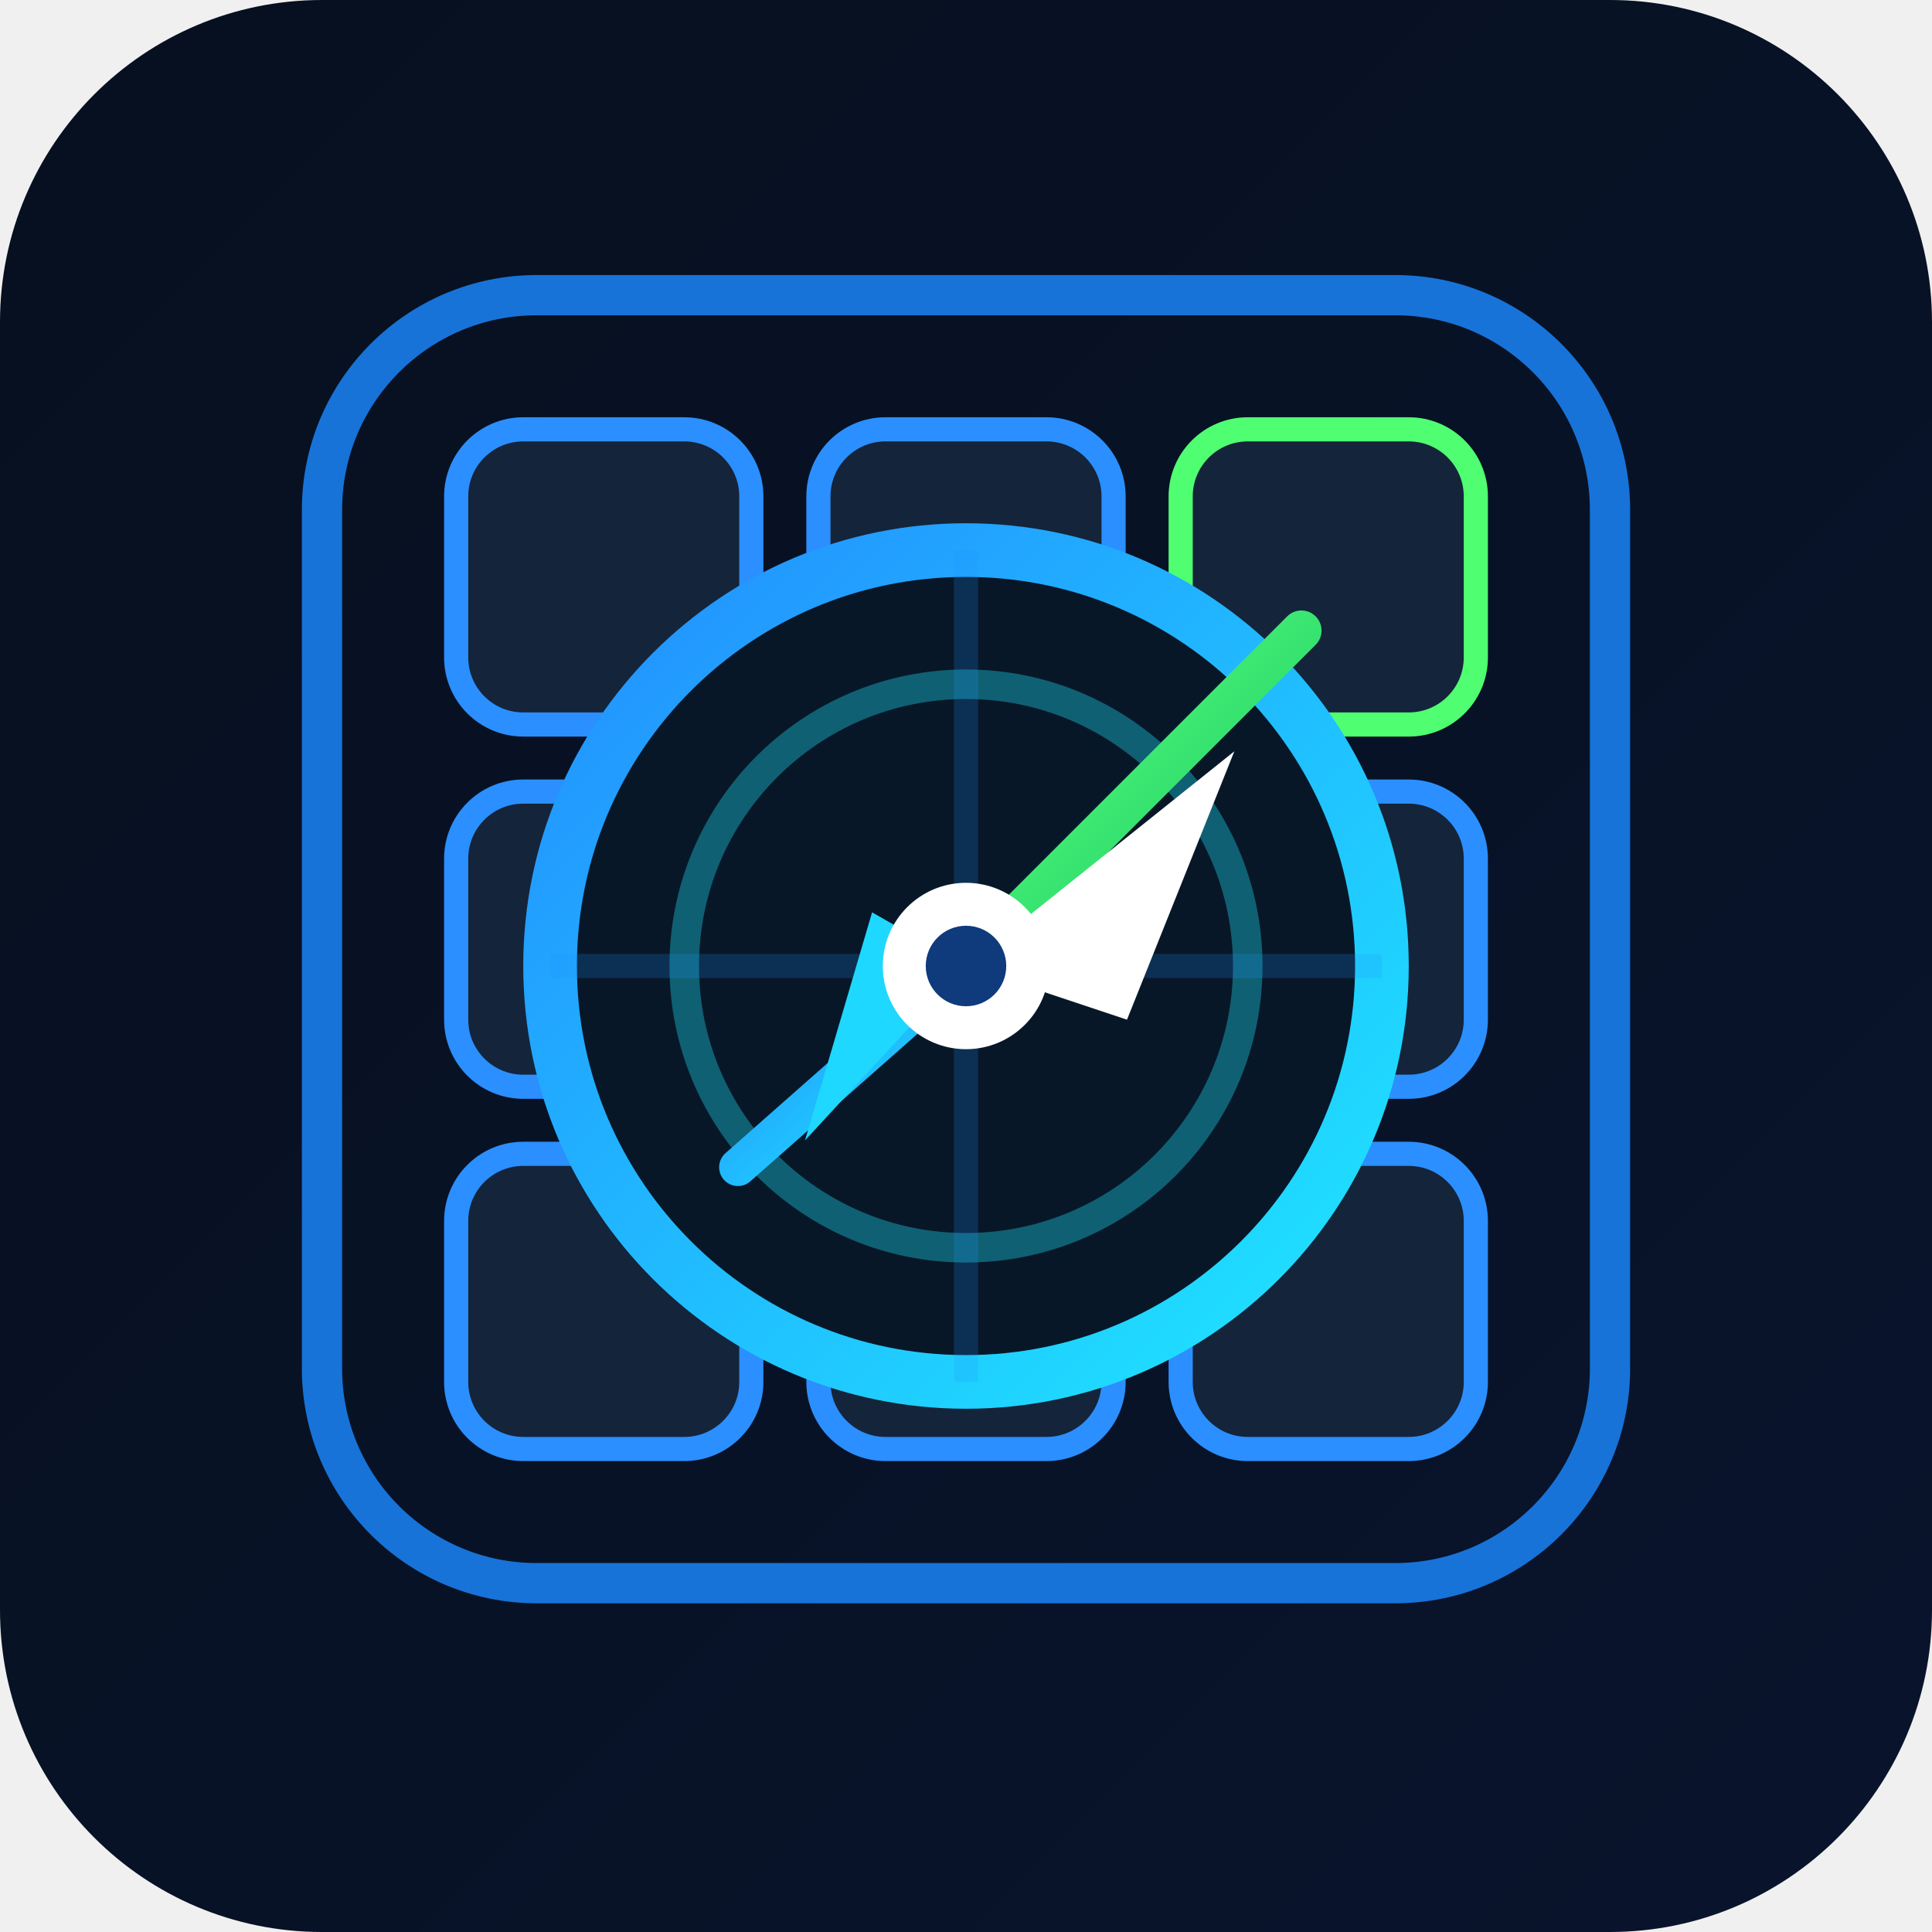
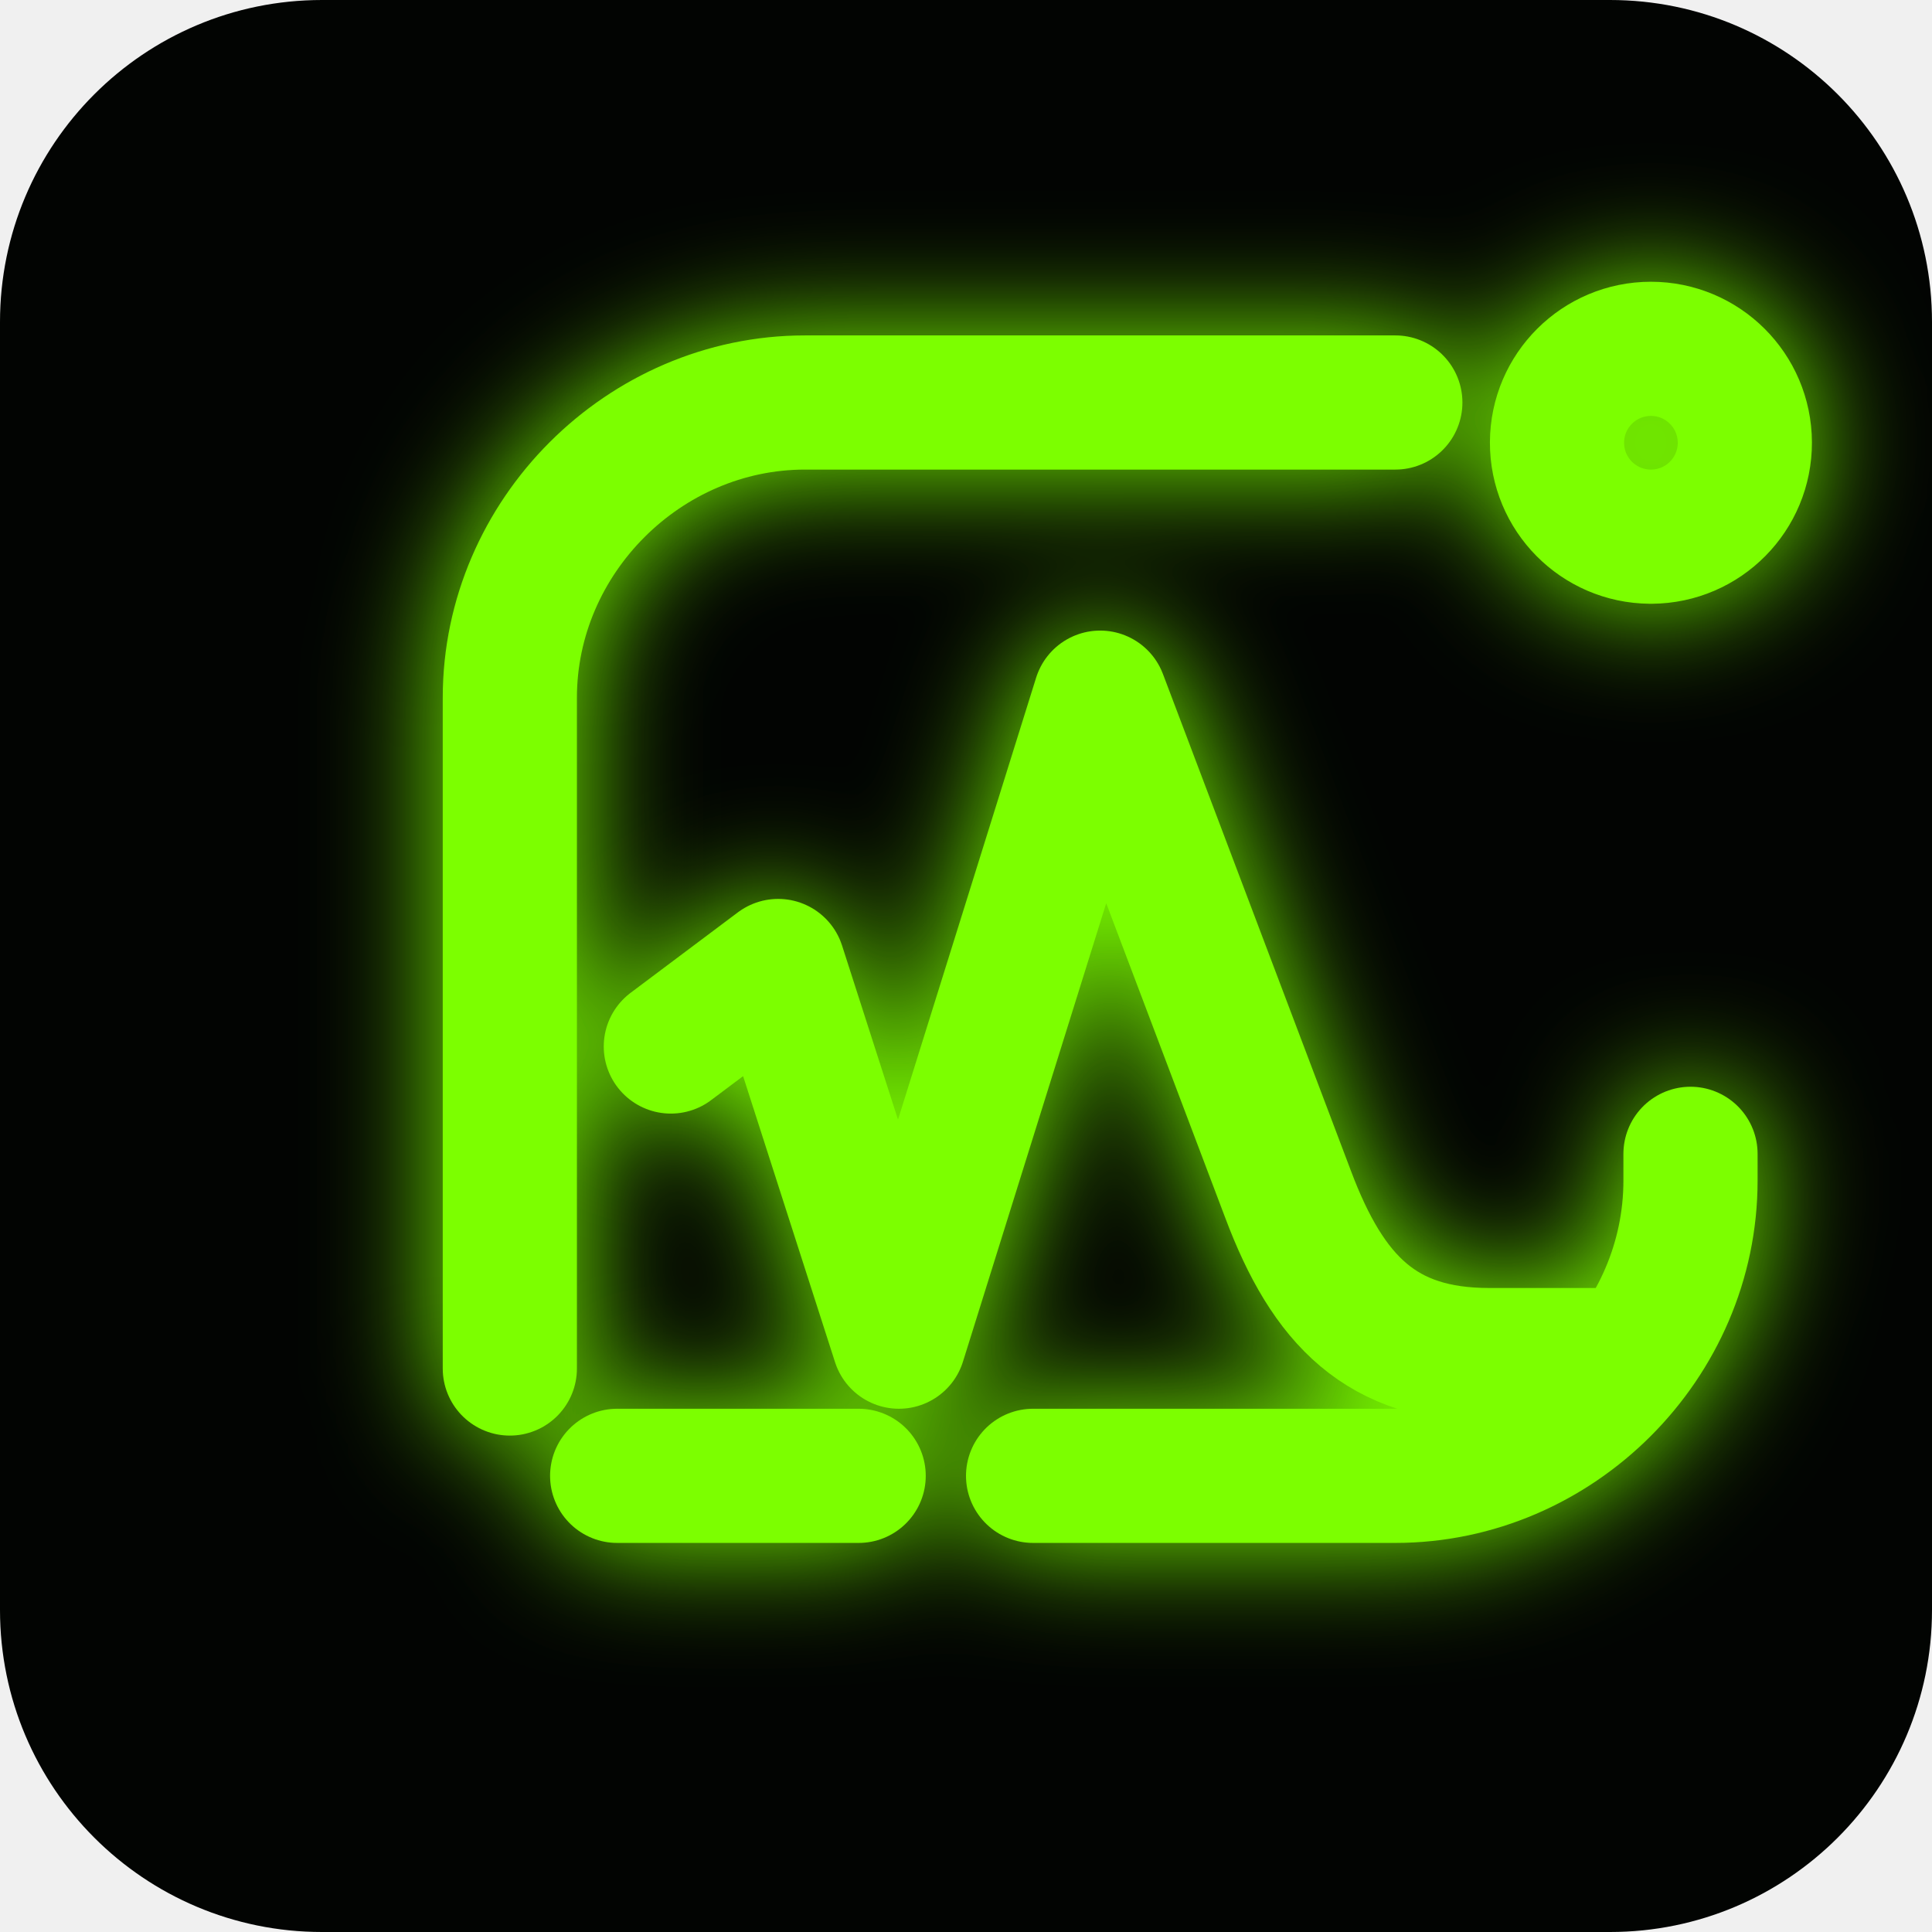
<svg xmlns="http://www.w3.org/2000/svg" viewBox="0 0 144 144">
  <defs>
-     <linearGradient id="bg" x1="0" y1="0" x2="1" y2="1">
-       <stop offset="0%" stop-color="#07101f" />
-       <stop offset="100%" stop-color="#09142d" />
-     </linearGradient>
-     <linearGradient id="blue" x1="0" y1="0" x2="1" y2="1">
-       <stop offset="0%" stop-color="#238dff" />
-       <stop offset="100%" stop-color="#1ee7ff" />
-     </linearGradient>
-     <linearGradient id="green" x1="0" y1="0" x2="1" y2="1">
-       <stop offset="0%" stop-color="#59ff7d" />
-       <stop offset="100%" stop-color="#1acb65" />
-     </linearGradient>
+     <filter id="glow" x="-40%" y="-40%" width="180%" height="180%">
+       <feGaussianBlur stdDeviation="4.5" result="blur" />
+       <feMerge>
+         <feMergeNode in="blur" />
+         <feMergeNode in="SourceGraphic" />
+       </feMerge>
+     </filter>
  </defs>
-   <rect width="144" height="144" rx="24" fill="url(#bg)" />
-   <rect x="24" y="22" width="96" height="96" rx="16" fill="none" stroke="#1773d8" stroke-width="3" />
-   <g stroke="#2b8fff" stroke-width="1.8" fill="#14243a">
-     <rect x="34" y="32" width="22" height="22" rx="5" />
-     <rect x="61" y="32" width="22" height="22" rx="5" />
-     <rect x="88" y="32" width="22" height="22" rx="5" stroke="#4fff71" />
-     <rect x="34" y="59" width="22" height="22" rx="5" />
-     <rect x="88" y="59" width="22" height="22" rx="5" />
-     <rect x="34" y="86" width="22" height="22" rx="5" />
-     <rect x="61" y="86" width="22" height="22" rx="5" />
-     <rect x="88" y="86" width="22" height="22" rx="5" />
+   <rect width="144" height="144" rx="24" fill="#020402" />
+   <g fill="none" stroke="#7CFF00" stroke-width="10" stroke-linecap="round" stroke-linejoin="round" filter="url(#glow)">
+     <path d="M38 102V52c0-12 10-22 22-22h44" />
+     <path d="M123 40a7 7 0 1 1 0.1 0" />
+     <path d="M50 78l8-6 9 28 15-48 14 37c3 8 7 12 15 12h10" />
+     <path d="M77 110h27c12 0 22-10 22-22V86" />
+     <path d="M46 110h18" />
  </g>
-   <circle cx="72" cy="72" r="31" fill="#081728" stroke="url(#blue)" stroke-width="4" />
-   <circle cx="72" cy="72" r="21" fill="none" stroke="#1ee7ff" stroke-opacity="0.35" stroke-width="2.2" />
-   <path d="M41 72h62M72 41v62" stroke="#1e97ff" stroke-opacity="0.2" stroke-width="1.8" />
-   <path d="M72 72L97 47" stroke="url(#green)" stroke-width="3" stroke-linecap="round" />
-   <path d="M72 72L55 87" stroke="url(#blue)" stroke-width="2.8" stroke-linecap="round" />
-   <path d="M72 72l20-16-8 20z" fill="#ffffff" />
-   <path d="M72 72l-12 13 5-17z" fill="#1ed8ff" />
-   <circle cx="72" cy="72" r="6.2" fill="#ffffff" />
-   <circle cx="72" cy="72" r="3" fill="#0f3a7b" />
</svg>
